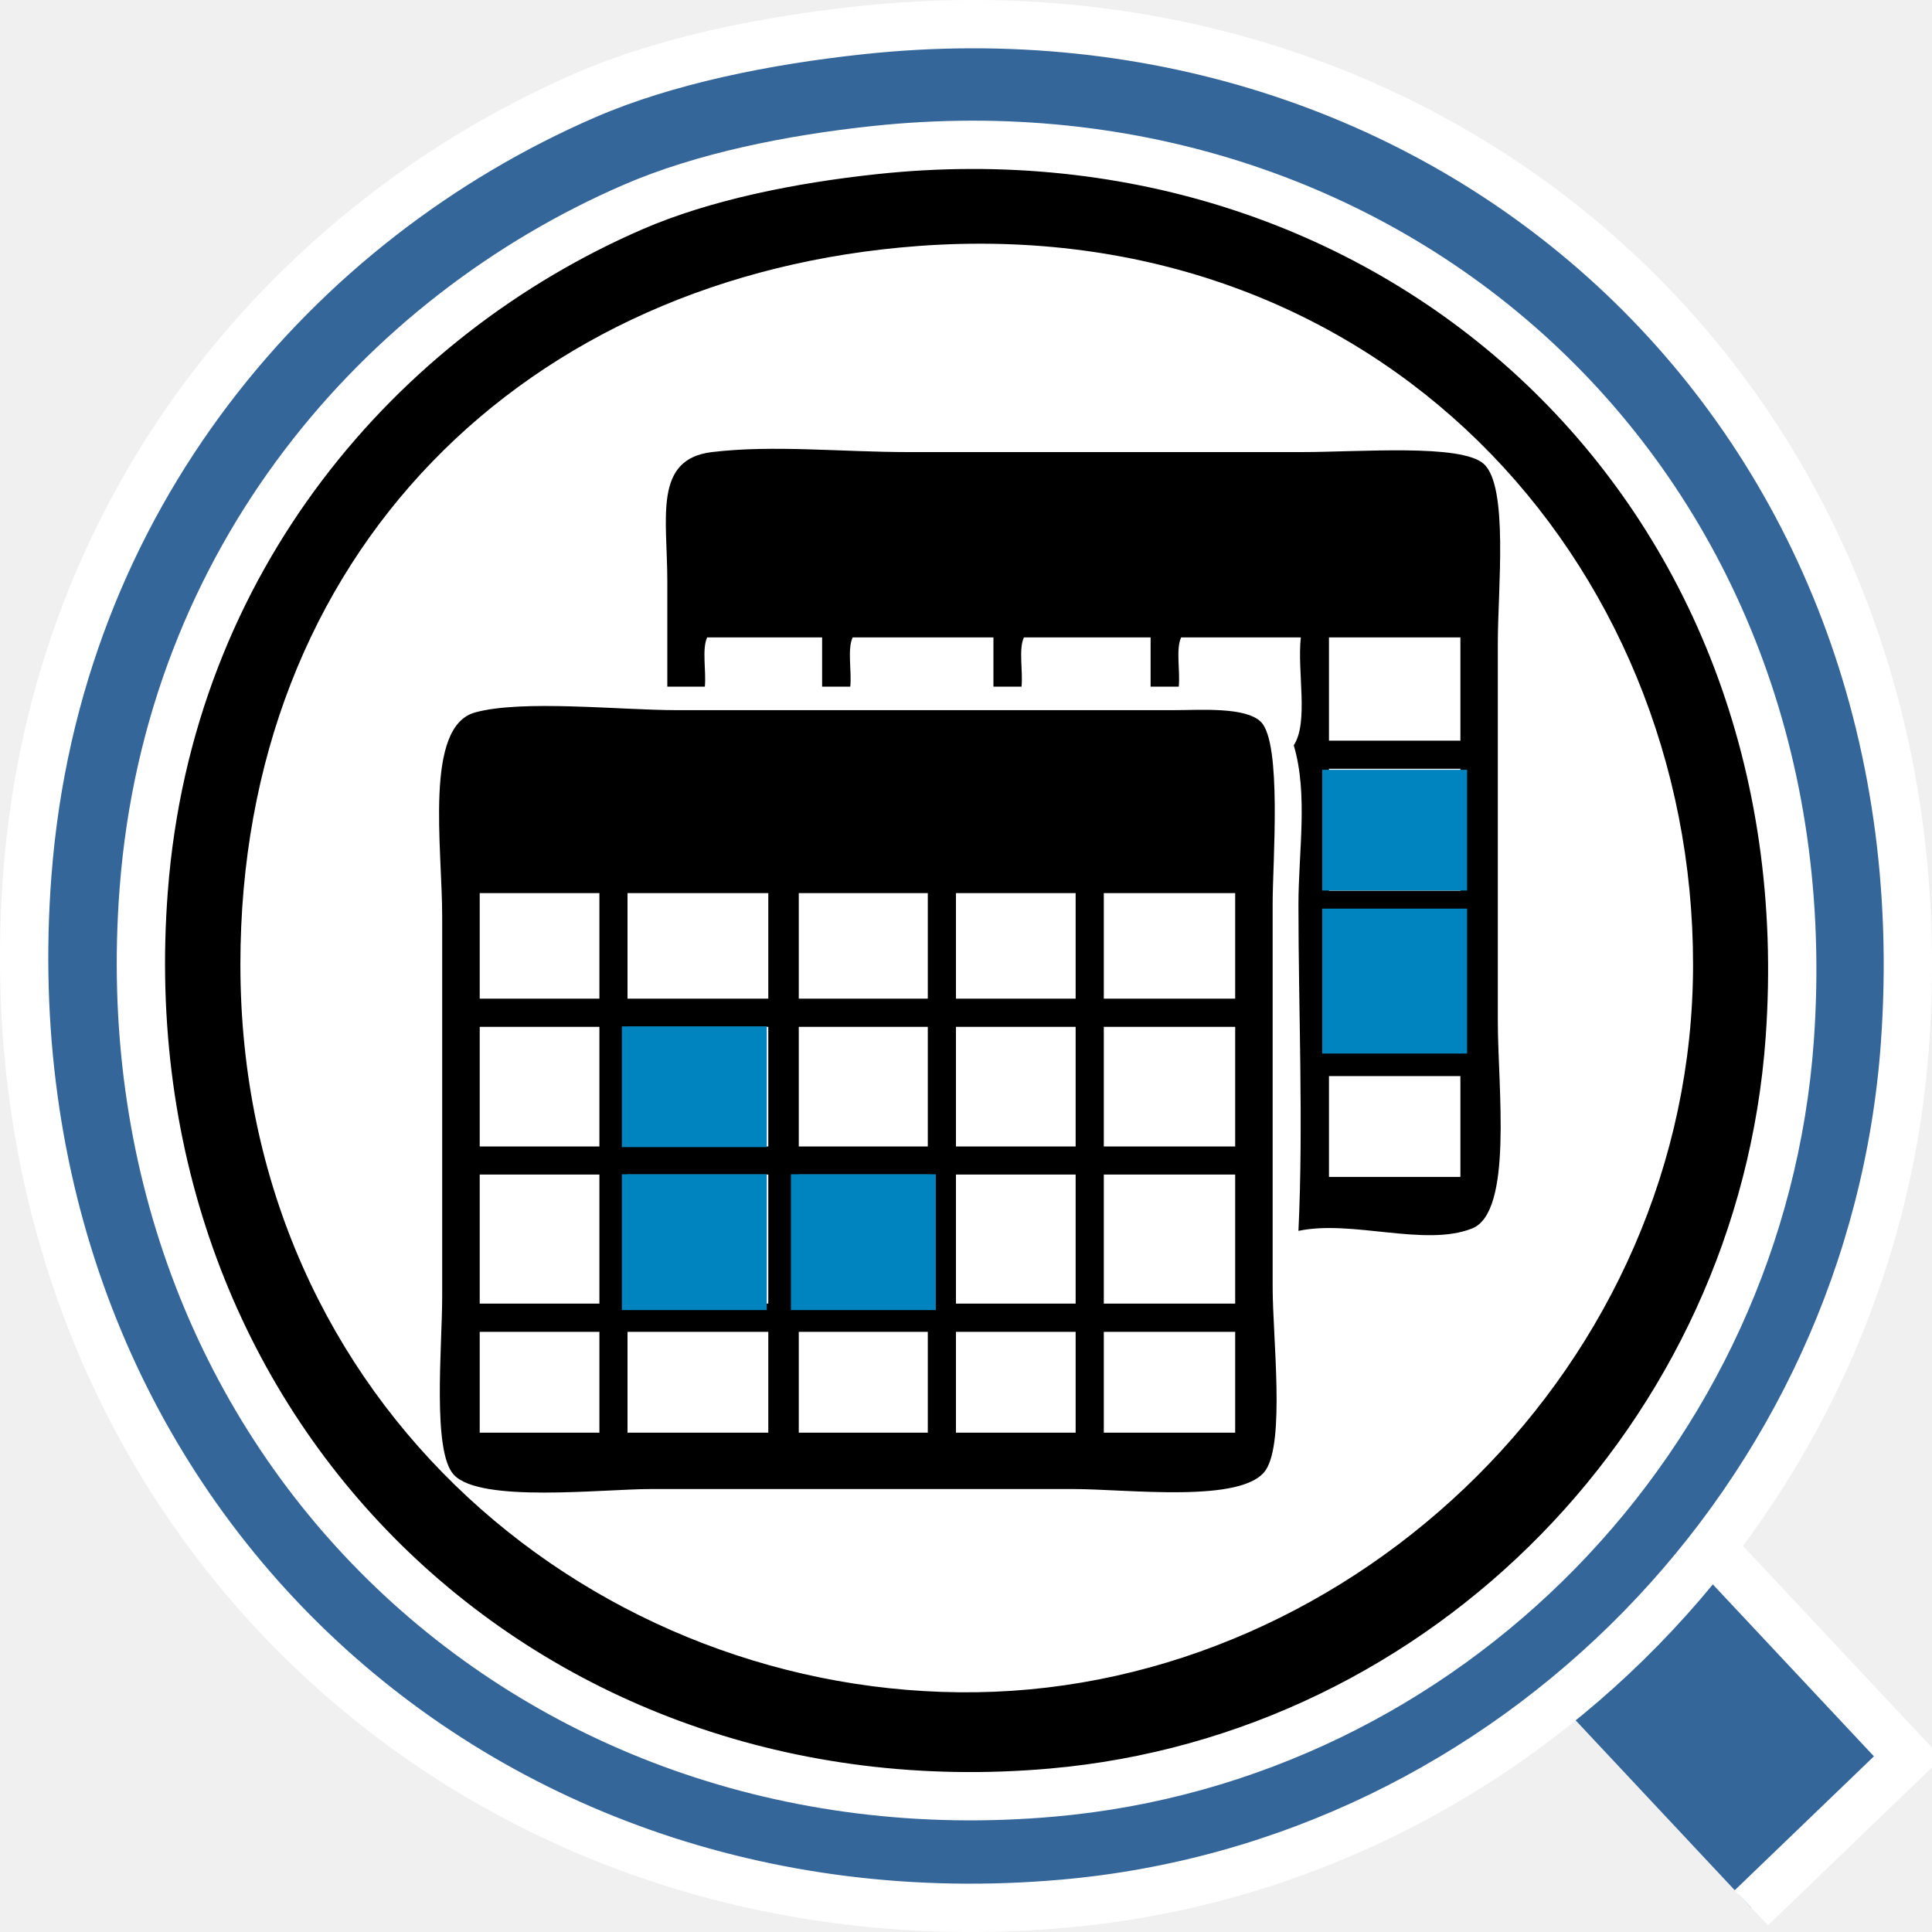
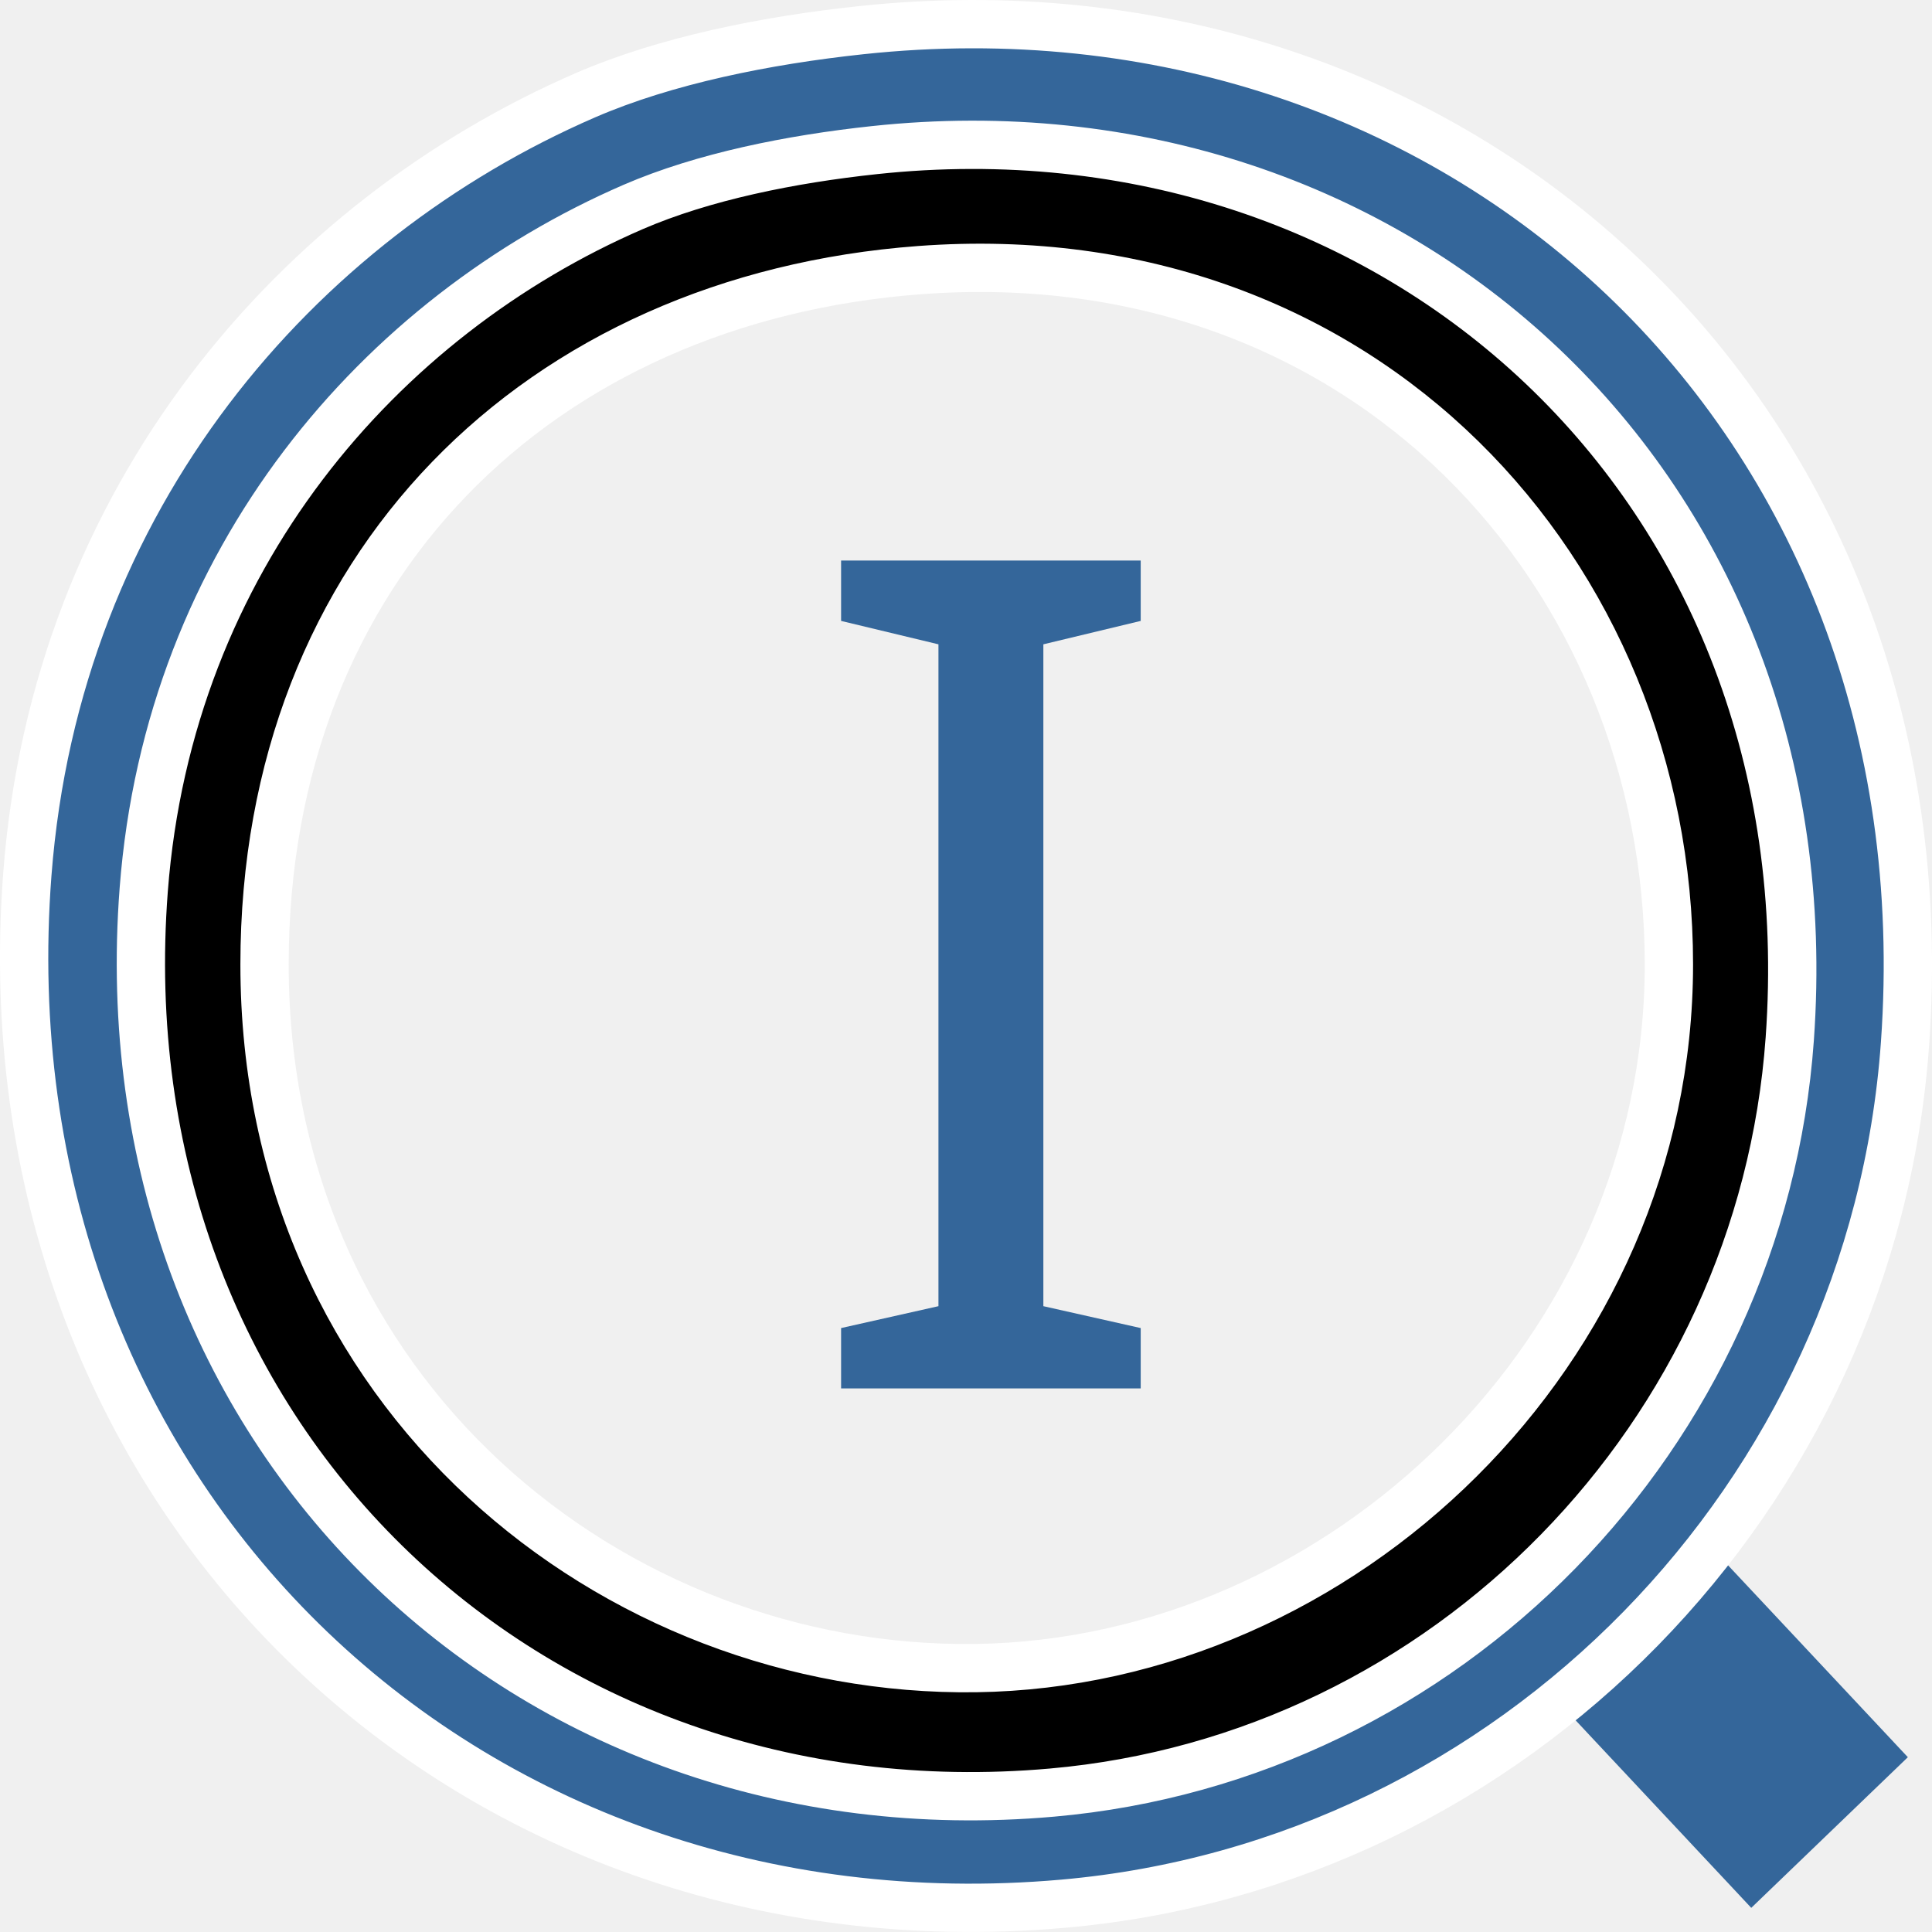
<svg xmlns="http://www.w3.org/2000/svg" version="1.1" id="Layer_1_copy" x="0px" y="0px" width="40px" height="40px" viewBox="0 0 40 40" enable-background="new 0 0 40 40" xml:space="preserve">
-   <ellipse fill="#FFFFFF" stroke="#FFFFFF" stroke-width="0.25" stroke-miterlimit="10" cx="20.083" cy="20.928" rx="15.833" ry="15.75" />
-   <polyline fill="#34669A" stroke="#FFFFFF" stroke-miterlimit="10" points="31.352,34.262 34.592,31.143 39.5,36.381 36.258,39.5 " />
-   <path fill="#34669A" stroke="#FFFFFF" stroke-miterlimit="10" d="M17.826,0.625c12.309-1.318,22.549,7.936,21.615,20.989  c-0.668,9.358-8.108,16.979-17.426,17.8C9.593,40.51-0.421,30.945,0.567,18.089c0.6-7.811,5.6-13.538,11.562-16.121  C13.781,1.253,15.849,0.836,17.826,0.625z M20.229,37.139c8.789-0.125,16.644-7.619,16.644-16.907  c0-9.366-7.283-17.477-17.994-16.68C9.731,4.233,3.135,10.677,3.135,20.232C3.135,30.576,11.52,37.261,20.229,37.139z" />
-   <path stroke="#FFFFFF" stroke-miterlimit="10" d="M18.104,3.108c10.792-1.157,19.769,6.957,18.951,18.402  c-0.586,8.204-7.104,14.885-15.277,15.604C10.89,38.074,2.11,29.688,2.976,18.418C3.5,11.571,7.883,6.549,13.11,4.285  C14.558,3.658,16.371,3.293,18.104,3.108z M20.208,34.536c7.573-0.106,14.345-6.565,14.345-14.569  c0-8.071-6.277-15.061-15.507-14.375c-7.884,0.586-13.569,6.14-13.569,14.375C5.477,28.881,12.702,34.643,20.208,34.536z" />
-   <g>
-     <g>
-       <path fill-rule="evenodd" clip-rule="evenodd" d="M26.883,25.484c0.104-2.221,0-4.527,0-6.75c0-1.1,0.203-2.288-0.097-3.303    c0.312-0.48,0.068-1.519,0.146-2.234c-0.826,0-1.652,0-2.478,0c-0.113,0.243-0.017,0.696-0.049,1.02c-0.194,0-0.389,0-0.583,0    c0-0.34,0-0.68,0-1.02c-0.875,0-1.748,0-2.623,0c-0.113,0.243-0.017,0.696-0.049,1.02c-0.194,0-0.388,0-0.582,0    c0-0.34,0-0.68,0-1.02c-0.972,0-1.943,0-2.915,0c-0.113,0.243-0.017,0.696-0.049,1.02c-0.194,0-0.389,0-0.583,0    c0-0.34,0-0.68,0-1.02c-0.794,0-1.587,0-2.38,0c-0.112,0.243-0.017,0.696-0.048,1.02c-0.259,0-0.518,0-0.777,0    c0-0.69,0-1.392,0-2.186c0-1.306-0.293-2.525,0.923-2.671c1.272-0.153,2.674,0,4.08,0c2.648,0,5.25,0,8.112,0    c1.231,0,3.316-0.176,3.787,0.243c0.518,0.459,0.293,2.598,0.293,3.691c0,2.854,0,5.018,0,7.868c0,1.346,0.32,3.936-0.535,4.273    C29.499,25.822,27.99,25.248,26.883,25.484z M27.515,13.197c0,0.712,0,1.425,0,2.137c0.906,0,1.813,0,2.721,0    c0-0.712,0-1.425,0-2.137C29.328,13.197,28.421,13.197,27.515,13.197z M27.515,15.917c0,0.842,0,1.684,0,2.525    c0.906,0,1.813,0,2.721,0c0-0.842,0-1.684,0-2.525C29.328,15.917,28.421,15.917,27.515,15.917z M27.515,19.025    c0,0.891,0,1.781,0,2.672c0.906,0,1.813,0,2.721,0c0-0.891,0-1.781,0-2.672C29.328,19.025,28.421,19.025,27.515,19.025z     M27.515,22.279c0,0.695,0,1.393,0,2.088c0.906,0,1.813,0,2.721,0c0-0.695,0-1.393,0-2.088    C29.328,22.279,28.421,22.279,27.515,22.279z" />
-       <path fill-rule="evenodd" clip-rule="evenodd" d="M9.834,14.751c0.977-0.271,3.006-0.048,4.177-0.048c3.434,0,6.715,0,10.297,0    c0.532,0,1.481-0.073,1.798,0.243c0.439,0.44,0.243,2.915,0.243,3.74c0,2.529,0,5.26,0,7.965c0,1.035,0.259,3.195-0.146,3.789    c-0.474,0.693-2.857,0.389-3.982,0.389c-3.002,0-5.856,0-8.743,0c-1.016,0-3.527,0.293-4.08-0.293    c-0.454-0.479-0.243-2.646-0.243-3.691c0-1.979,0-6.027,0-7.867C9.155,17.522,8.78,15.044,9.834,14.751z M9.932,18.491    c0,0.729,0,1.458,0,2.185c0.826,0,1.651,0,2.478,0c0-0.727,0-1.456,0-2.185C11.583,18.491,10.757,18.491,9.932,18.491z     M12.992,18.491c0,0.729,0,1.458,0,2.185c0.972,0,1.943,0,2.915,0c0-0.727,0-1.456,0-2.185    C14.935,18.491,13.963,18.491,12.992,18.491z M16.538,18.491c0,0.729,0,1.458,0,2.185c0.891,0,1.781,0,2.671,0    c0-0.727,0-1.456,0-2.185C18.318,18.491,17.428,18.491,16.538,18.491z M19.792,18.491c0,0.729,0,1.458,0,2.185    c0.825,0,1.651,0,2.478,0c0-0.727,0-1.456,0-2.185C21.443,18.491,20.617,18.491,19.792,18.491z M22.853,18.491    c0,0.729,0,1.458,0,2.185c0.905,0,1.812,0,2.72,0c0-0.727,0-1.456,0-2.185C24.665,18.491,23.758,18.491,22.853,18.491z     M9.932,21.26c0,0.826,0,1.65,0,2.477c0.826,0,1.651,0,2.478,0c0-0.826,0-1.65,0-2.477C11.583,21.26,10.757,21.26,9.932,21.26z     M12.992,21.26c0,0.826,0,1.65,0,2.477c0.972,0,1.943,0,2.915,0c0-0.826,0-1.65,0-2.477C14.935,21.26,13.963,21.26,12.992,21.26z     M16.538,21.26c0,0.826,0,1.65,0,2.477c0.891,0,1.781,0,2.671,0c0-0.826,0-1.65,0-2.477C18.318,21.26,17.428,21.26,16.538,21.26z     M19.792,21.26c0,0.826,0,1.65,0,2.477c0.825,0,1.651,0,2.478,0c0-0.826,0-1.65,0-2.477C21.443,21.26,20.617,21.26,19.792,21.26z     M22.853,21.26c0,0.826,0,1.65,0,2.477c0.905,0,1.812,0,2.72,0c0-0.826,0-1.65,0-2.477C24.665,21.26,23.758,21.26,22.853,21.26z     M9.932,24.318c0,0.891,0,1.781,0,2.672c0.826,0,1.651,0,2.478,0c0-0.891,0-1.781,0-2.672    C11.583,24.318,10.757,24.318,9.932,24.318z M12.992,24.318c0,0.891,0,1.781,0,2.672c0.972,0,1.943,0,2.915,0    c0-0.891,0-1.781,0-2.672C14.935,24.318,13.963,24.318,12.992,24.318z M16.538,24.318c0,0.891,0,1.781,0,2.672    c0.891,0,1.781,0,2.671,0c0-0.891,0-1.781,0-2.672C18.318,24.318,17.428,24.318,16.538,24.318z M19.792,24.318    c0,0.891,0,1.781,0,2.672c0.825,0,1.651,0,2.478,0c0-0.891,0-1.781,0-2.672C21.443,24.318,20.617,24.318,19.792,24.318z     M22.853,24.318c0,0.891,0,1.781,0,2.672c0.905,0,1.812,0,2.72,0c0-0.891,0-1.781,0-2.672    C24.665,24.318,23.758,24.318,22.853,24.318z M9.932,27.574c0,0.695,0,1.393,0,2.088c0.826,0,1.651,0,2.478,0    c0-0.695,0-1.393,0-2.088C11.583,27.574,10.757,27.574,9.932,27.574z M12.992,27.574c0,0.695,0,1.393,0,2.088    c0.972,0,1.943,0,2.915,0c0-0.695,0-1.393,0-2.088C14.935,27.574,13.963,27.574,12.992,27.574z M16.538,27.574    c0,0.695,0,1.393,0,2.088c0.891,0,1.781,0,2.671,0c0-0.695,0-1.393,0-2.088C18.318,27.574,17.428,27.574,16.538,27.574z     M19.792,27.574c0,0.695,0,1.393,0,2.088c0.825,0,1.651,0,2.478,0c0-0.695,0-1.393,0-2.088    C21.443,27.574,20.617,27.574,19.792,27.574z M22.853,27.574c0,0.695,0,1.393,0,2.088c0.905,0,1.812,0,2.72,0    c0-0.695,0-1.393,0-2.088C24.665,27.574,23.758,27.574,22.853,27.574z" />
-     </g>
-   </g>
-   <rect x="12.875" y="21.25" fill="#0084C0" width="3" height="2.5" />
-   <rect x="12.875" y="24.312" fill="#0084C0" width="3" height="2.812" />
-   <rect x="16.375" y="24.312" fill="#0084C0" width="3" height="2.812" />
-   <rect x="27.375" y="15.938" fill="#0084C0" width="3" height="2.5" />
-   <rect x="27.375" y="18.812" fill="#0084C0" width="3" height="3" />
+   <defs id="defs13" />
+   <polyline fill="#34669A" points="31.352,34.262 34.592,31.143 39.5,36.381 36.258,39.5 " id="polyline3" />
+   <text font-size="24" id="text5" x="16.461" y="28.748" style="font-size:24px;font-family:TimesNewRomanPS-BoldMT;fill:#34669a">I</text>
+   <path fill="#34669A" stroke="#FFFFFF" stroke-miterlimit="10" d="M17.826,0.625c12.309-1.318,22.549,7.936,21.615,20.988  c-0.668,9.359-8.108,16.98-17.426,17.801C9.593,40.51-0.421,30.945,0.567,18.089c0.6-7.811,5.6-13.538,11.562-16.121  C13.781,1.253,15.85,0.836,17.826,0.625z M20.229,37.139c8.789-0.125,16.645-7.619,16.645-16.906c0-9.366-7.283-17.478-17.994-16.68  C9.73,4.233,3.135,10.678,3.135,20.232C3.135,30.576,11.52,37.262,20.229,37.139z" id="path7" />
+   <path stroke-miterlimit="10" d="M18.104,3.108c10.793-1.157,19.77,6.957,18.951,18.402  c-0.586,8.204-7.104,14.885-15.277,15.604C10.891,38.074,2.11,29.688,2.976,18.418C3.5,11.57,7.883,6.549,13.109,4.285  C14.559,3.658,16.371,3.293,18.104,3.108z M20.208,34.536c7.573-0.106,14.345-6.565,14.345-14.569  c0-8.07-6.277-15.061-15.507-14.375C11.162,6.178,5.477,11.732,5.477,19.967C5.477,28.881,12.702,34.643,20.208,34.536z" id="path9" stroke="#FFFFFF" />
</svg>
